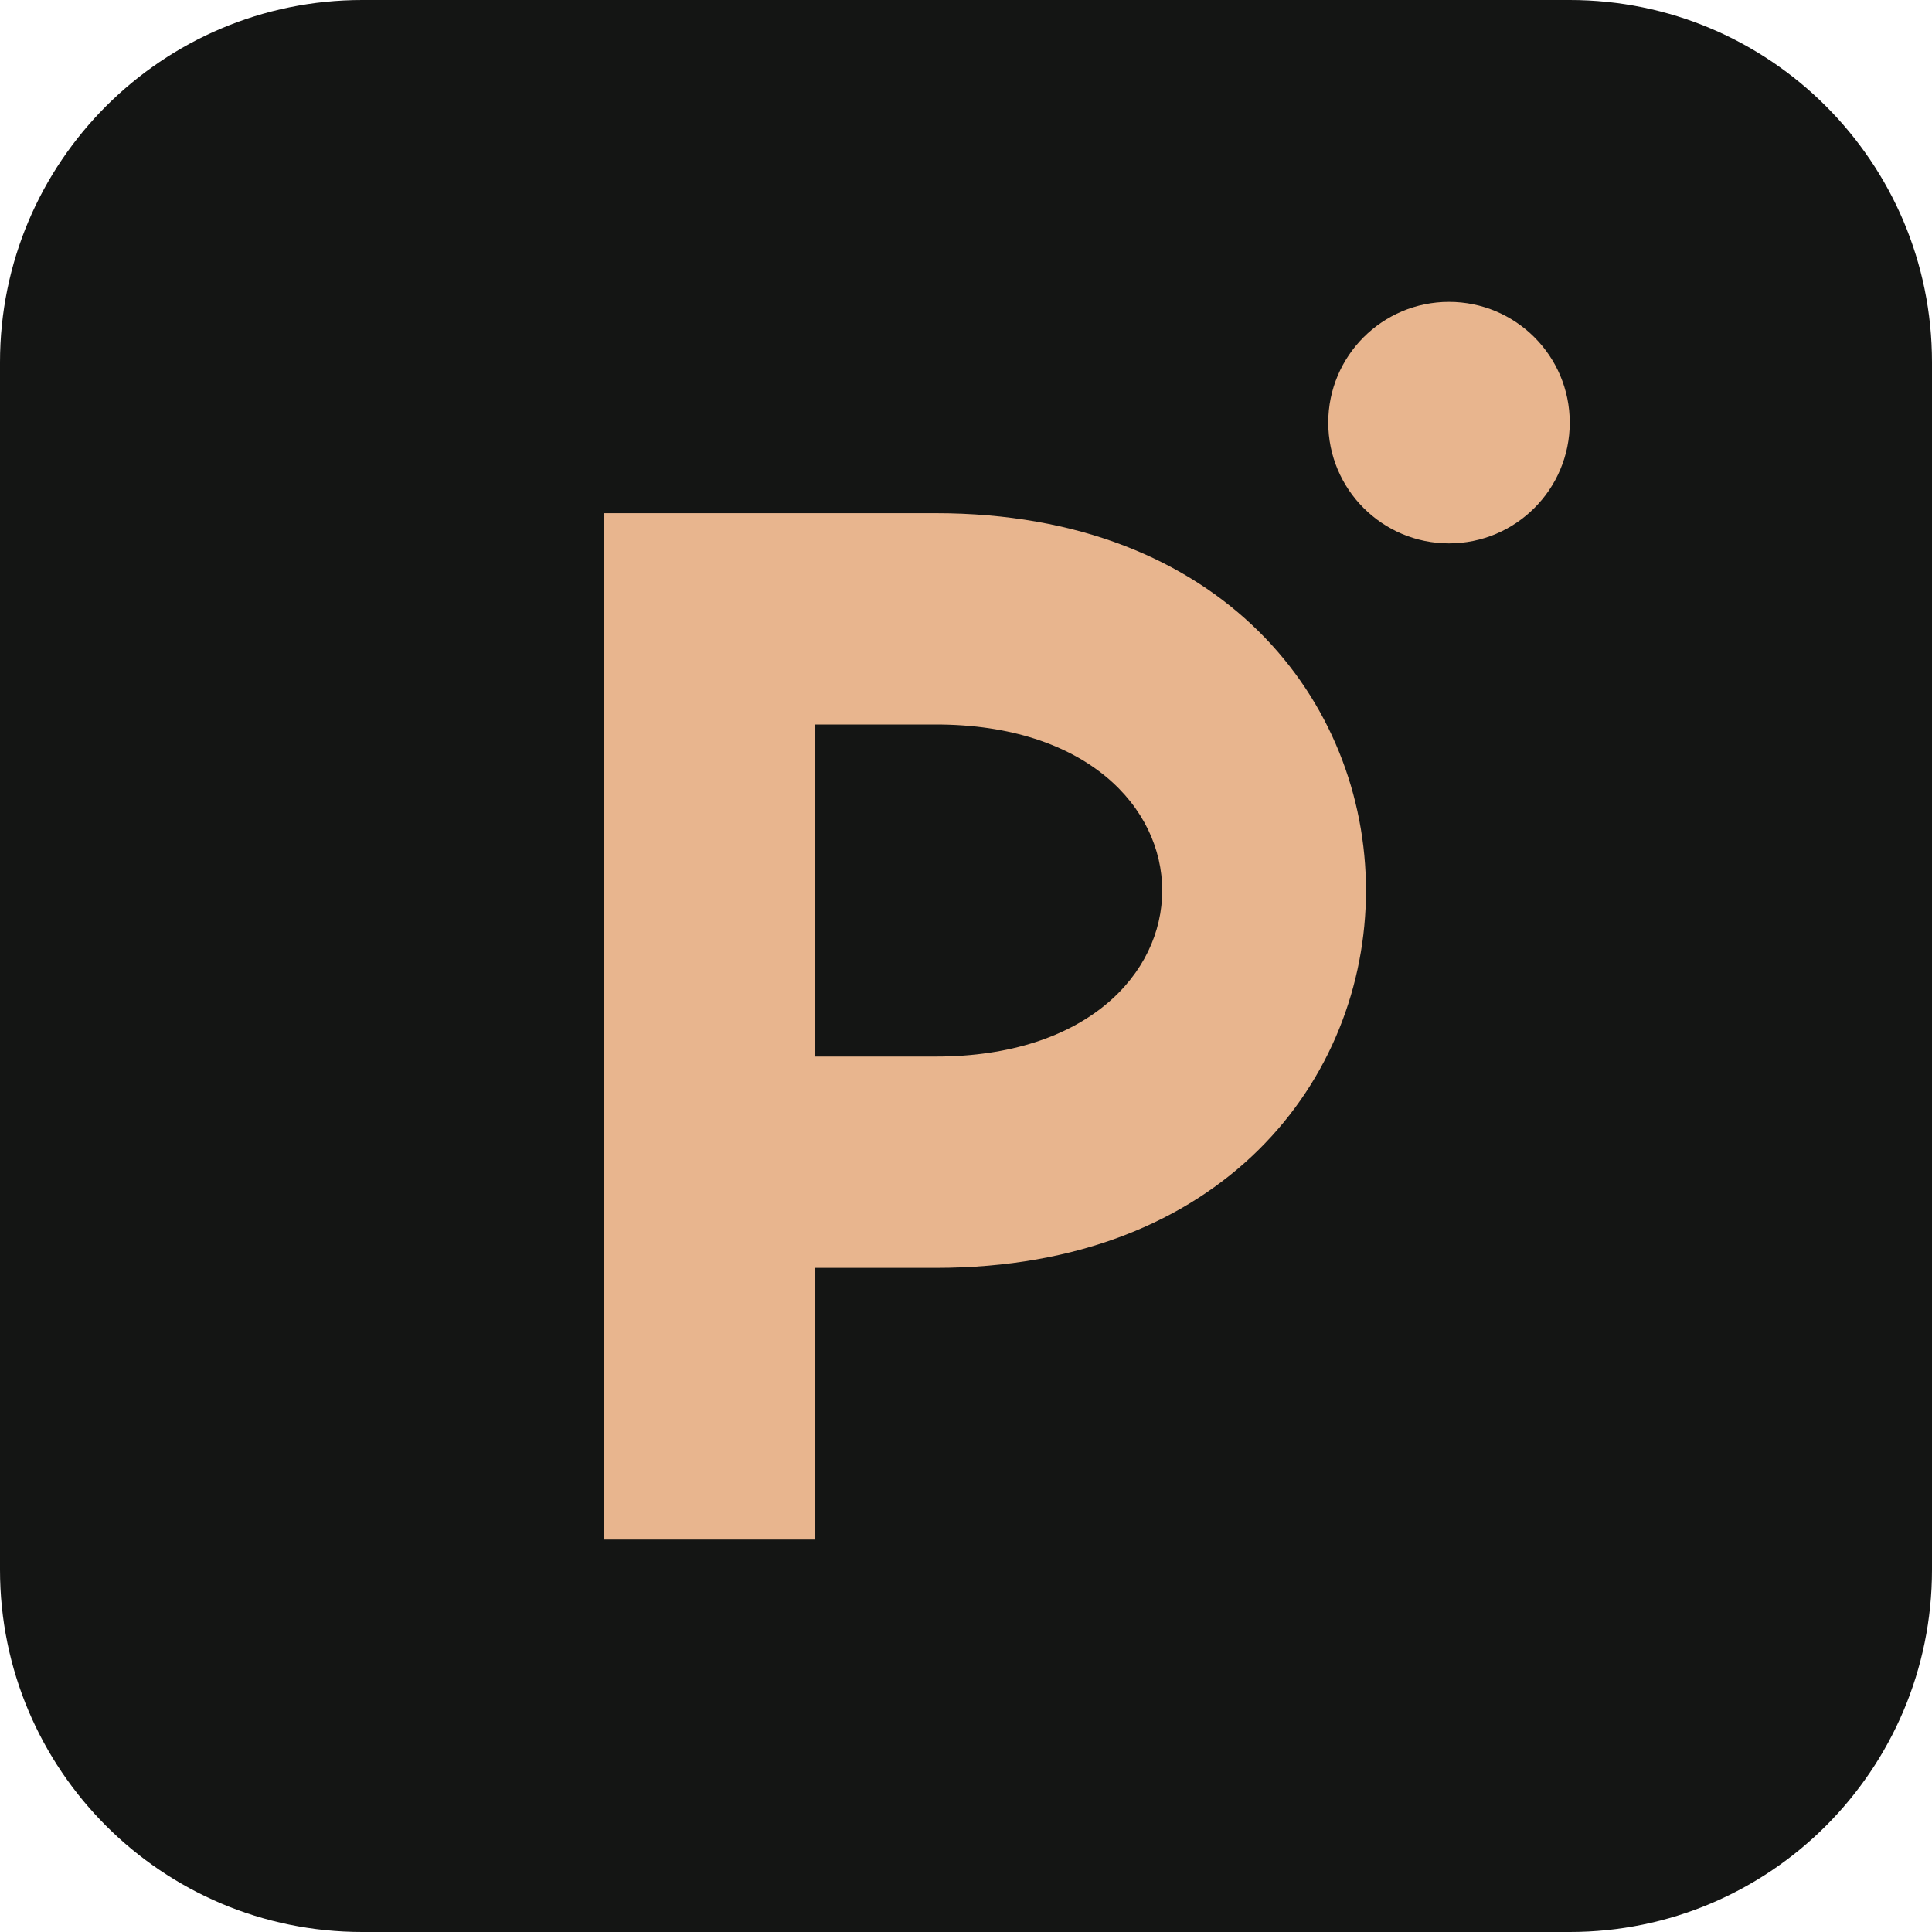
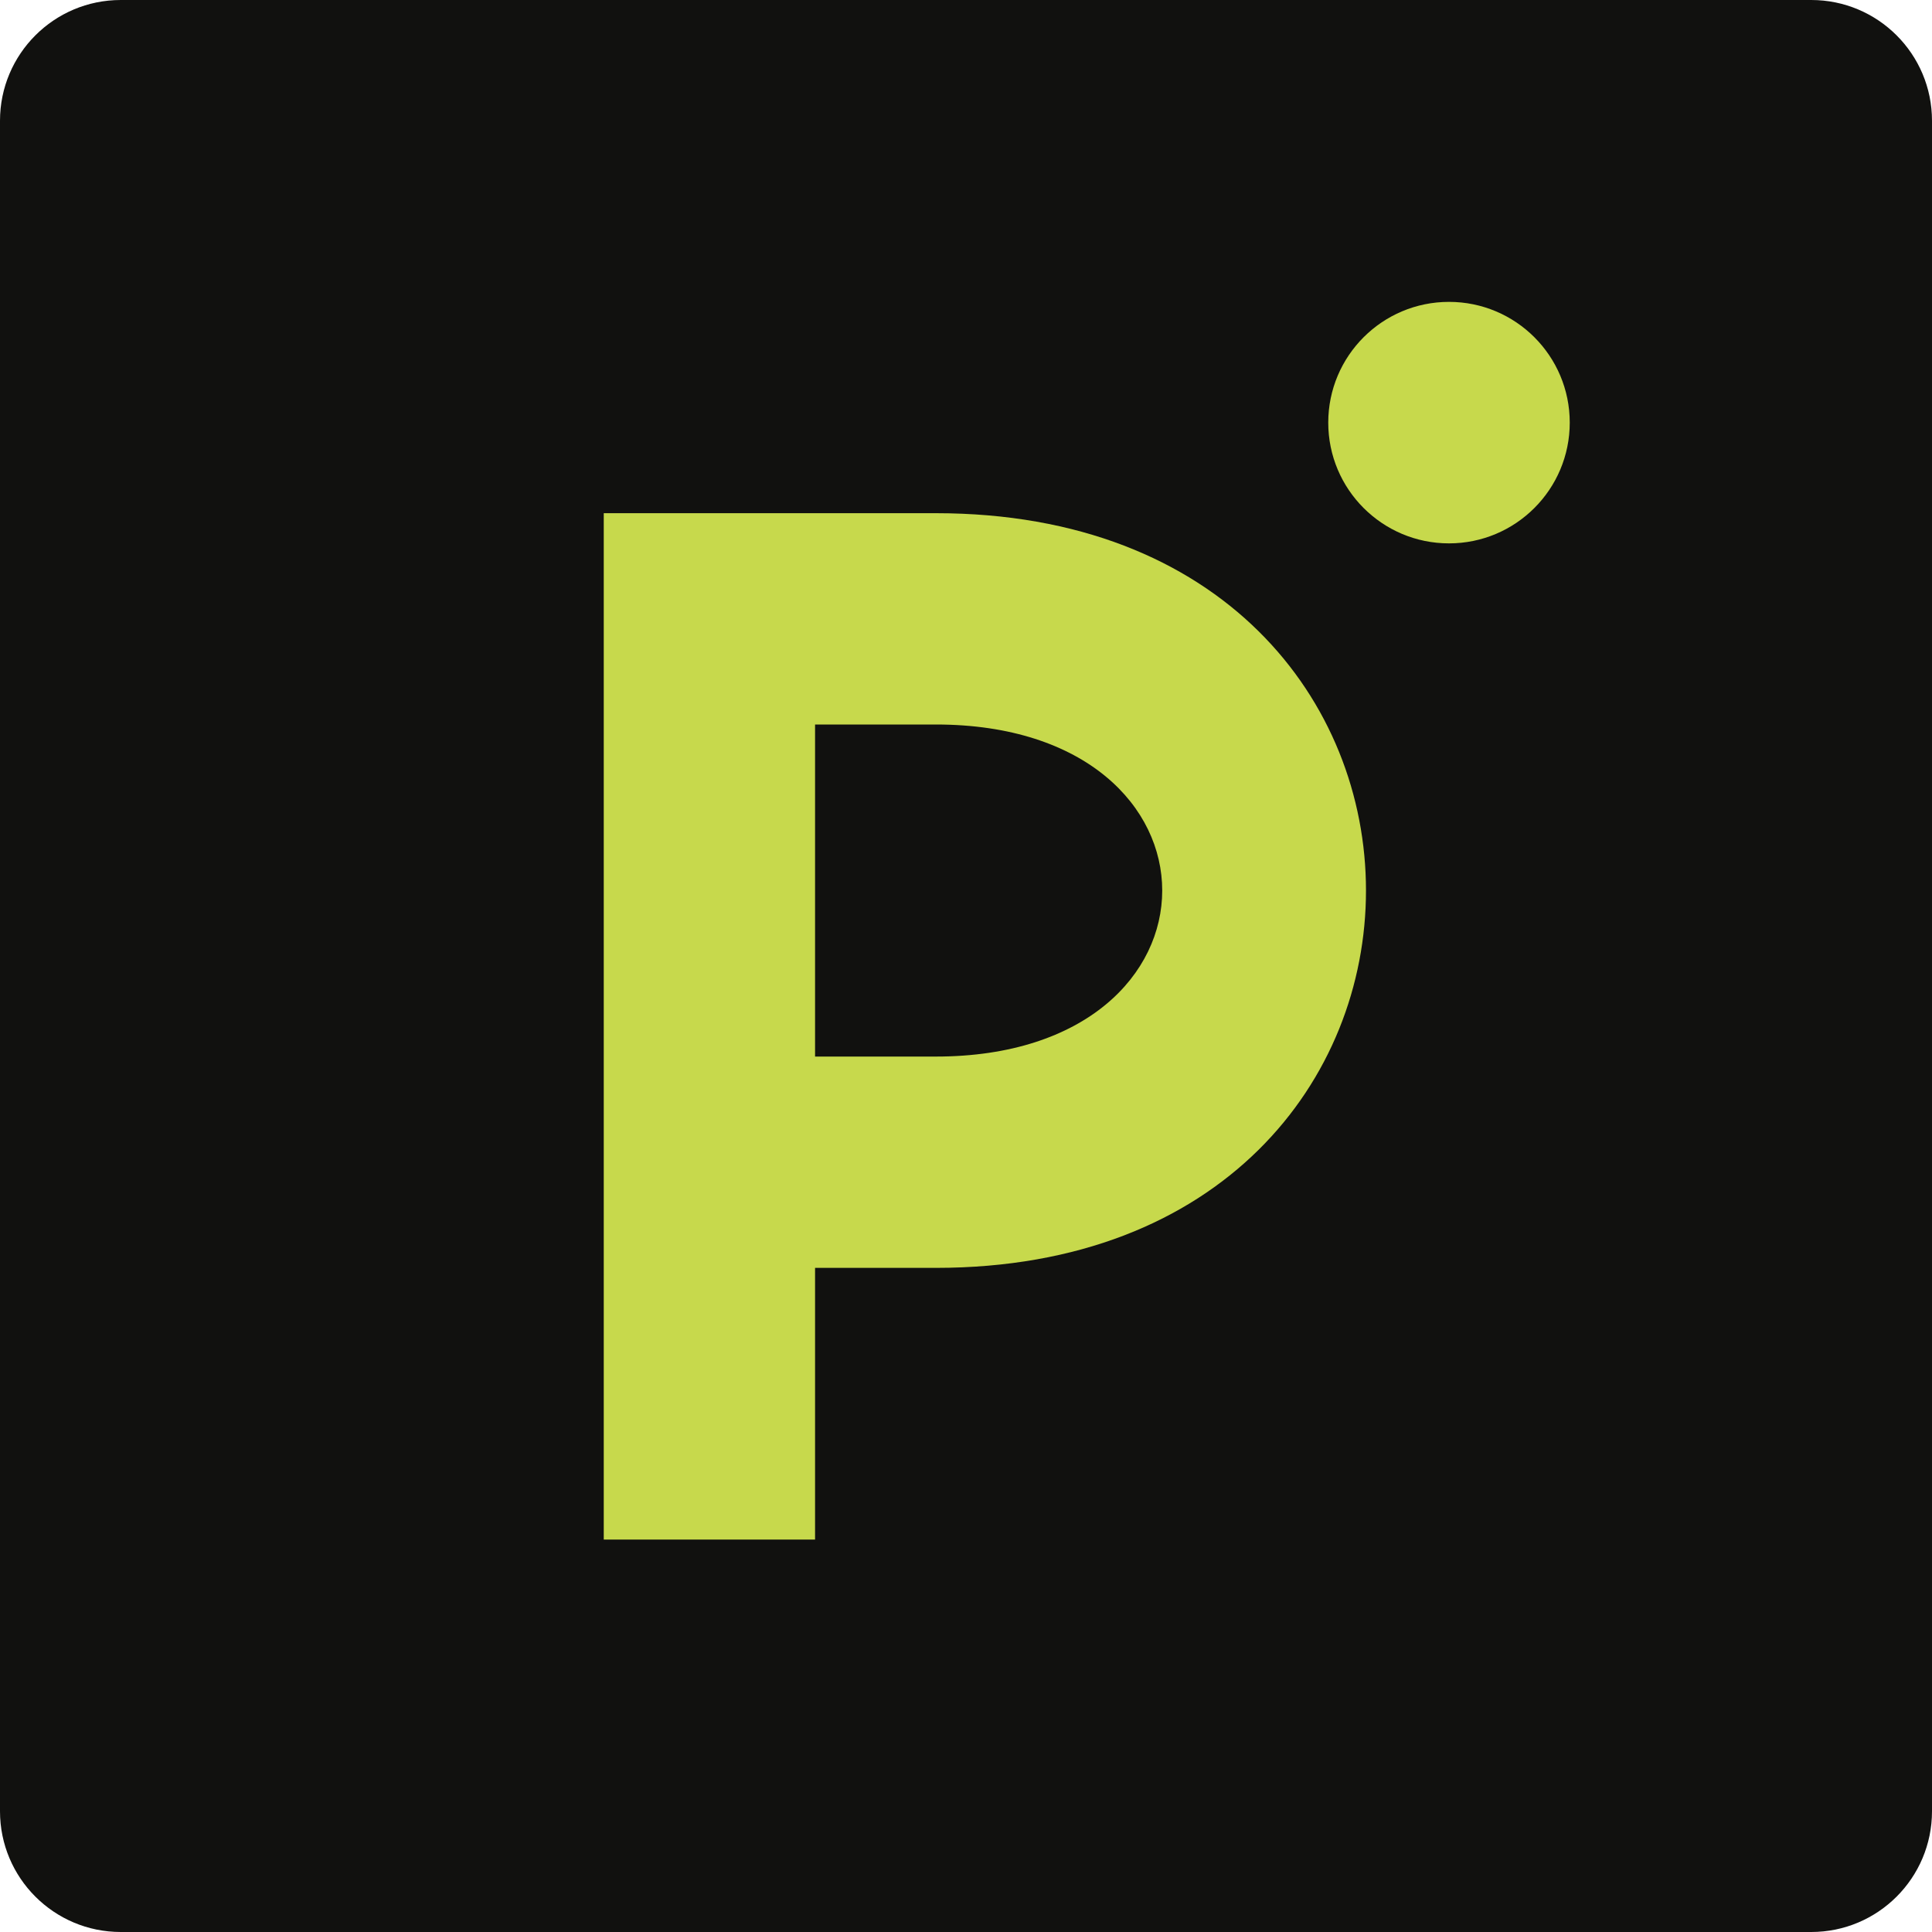
<svg xmlns="http://www.w3.org/2000/svg" viewBox="0 0 64 64">
-   <rect width="64" height="64" rx="12" fill="#141514" />
-   <path d="M20 51V17h11c19 0 19 25 0 25h-4v9zm7-16h4c10 0 10-11 0-11h-4z" fill="#e8b58e" />
-   <circle cx="48" cy="14" r="4" fill="#e8b58e" />
+   <rect width="64" height="64" rx="4" fill="#11110f" />
+   <path d="M20 51V17h11c19 0 19 25 0 25h-4v9zm7-16h4c10 0 10-11 0-11h-4z" fill="#c7d94c" />
+   <circle cx="48" cy="14" r="4" fill="#c7d94c" />
</svg>
